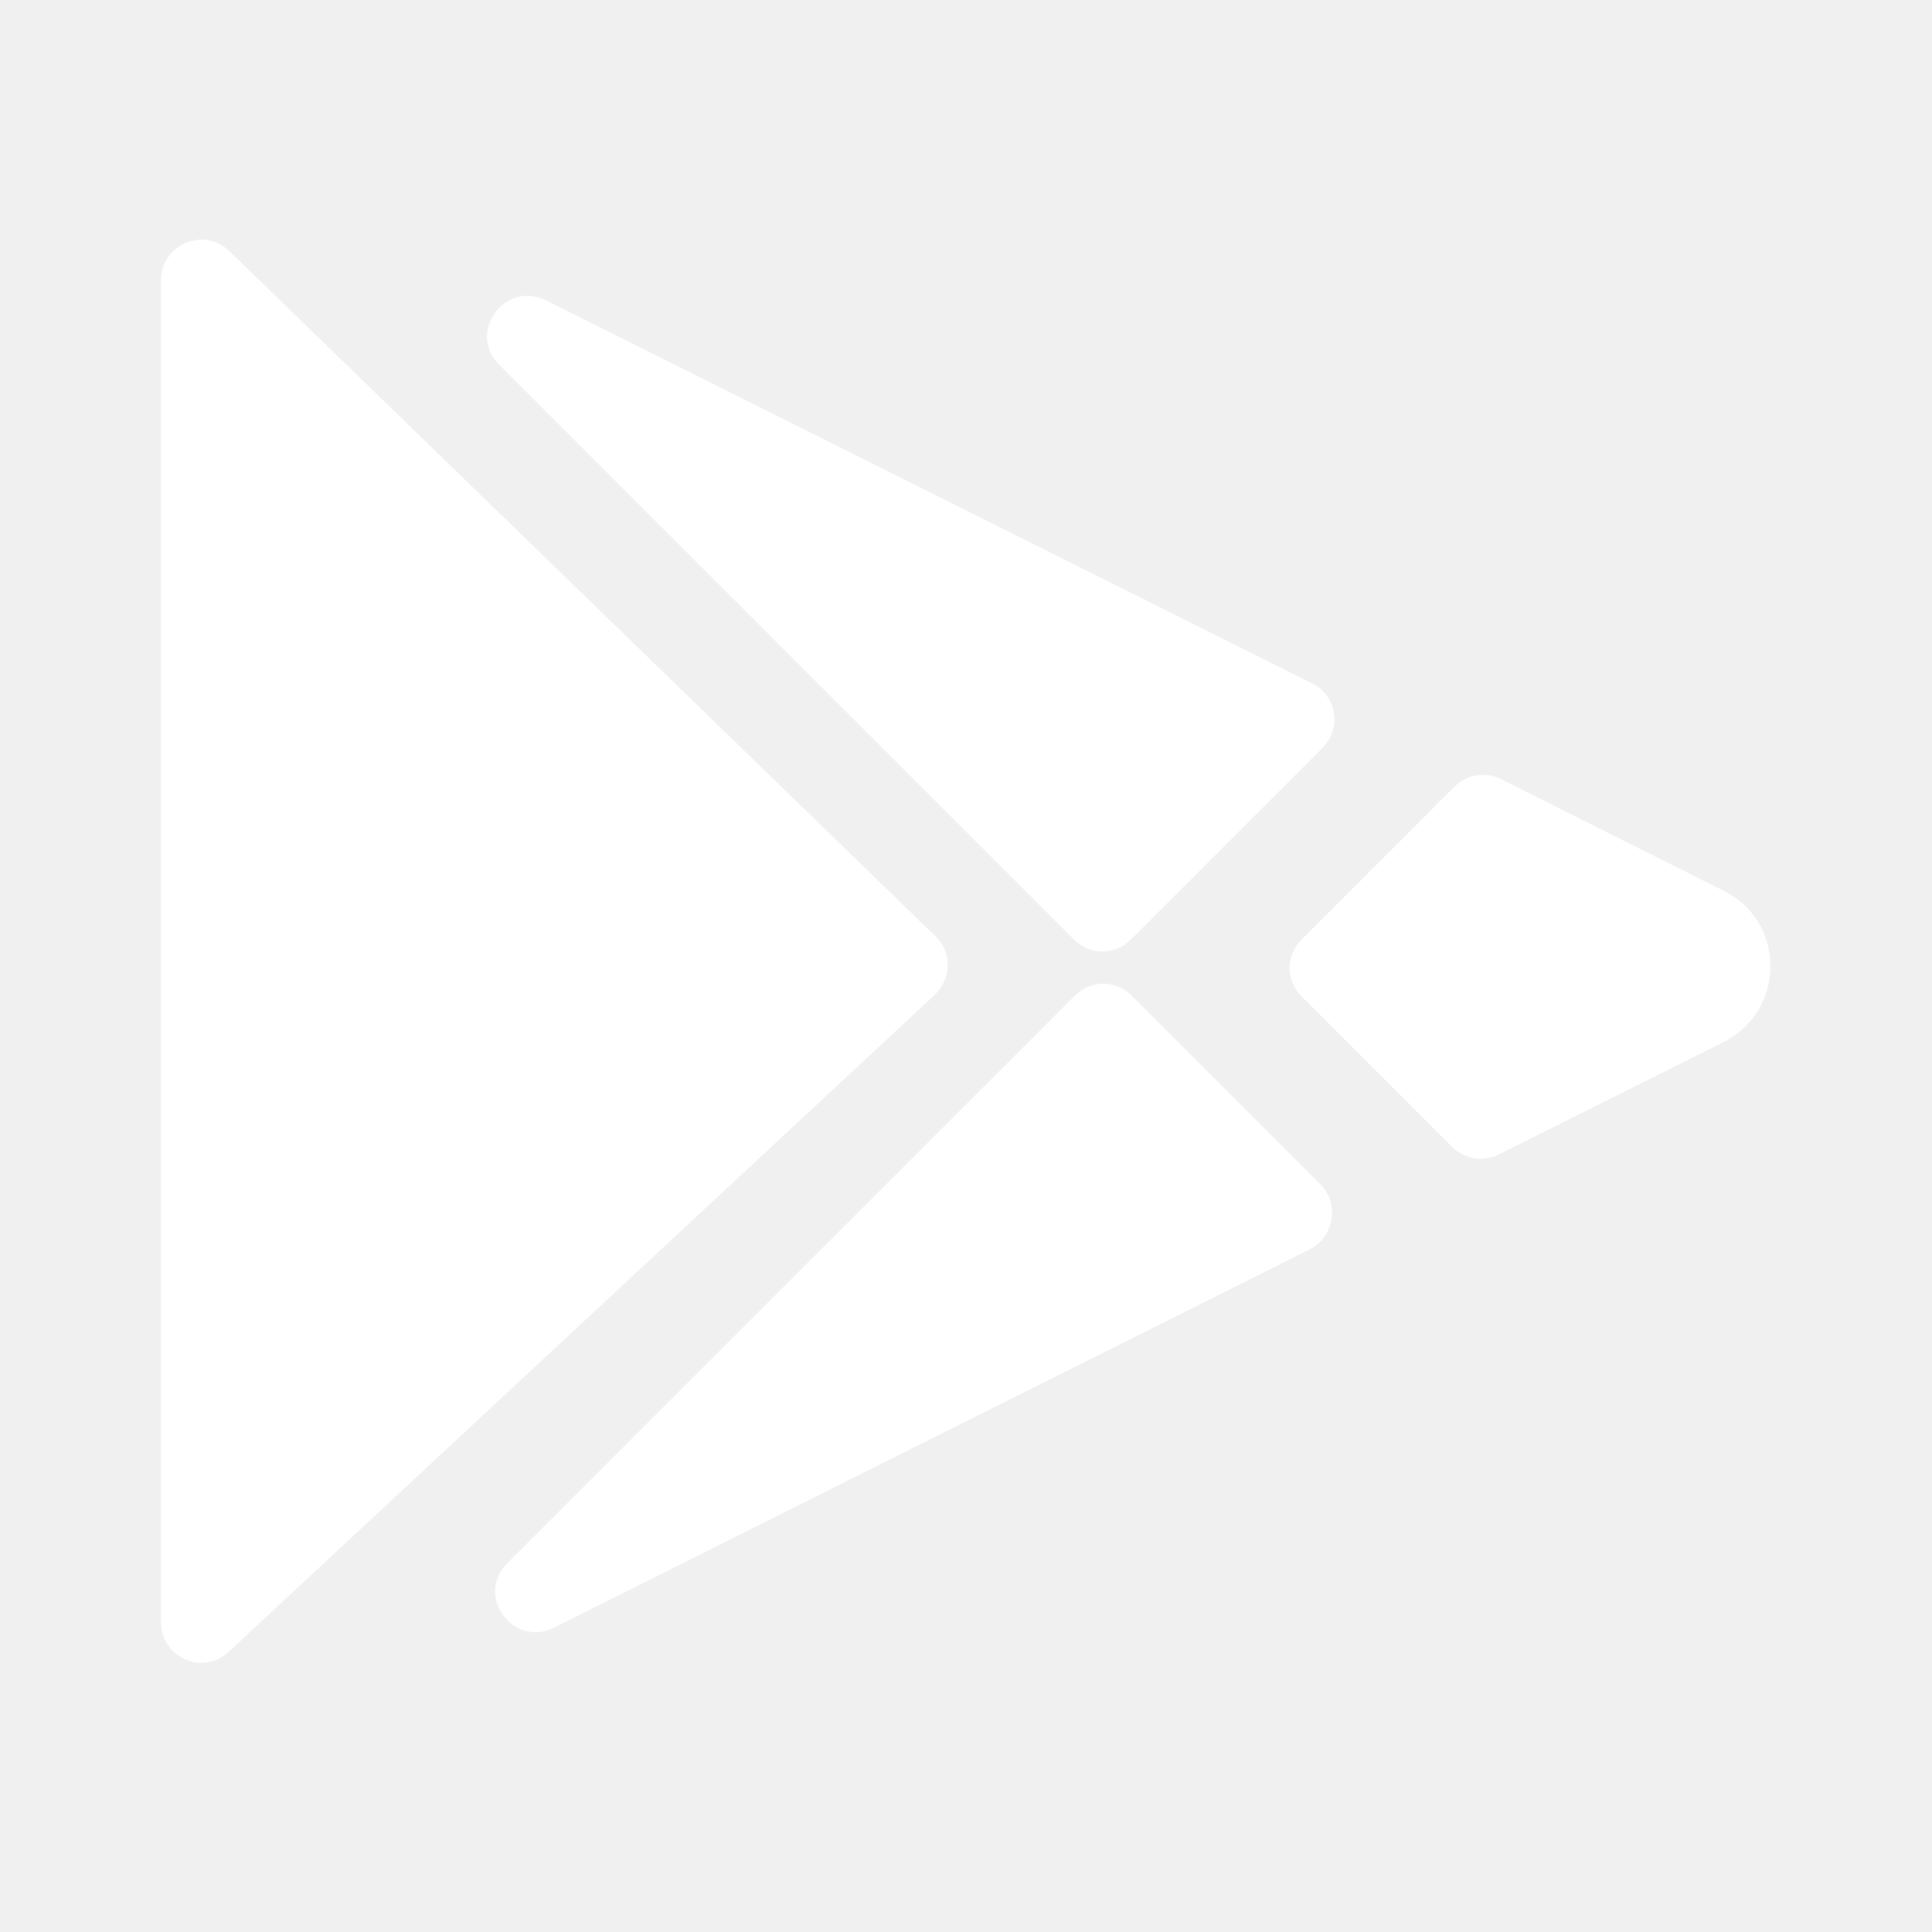
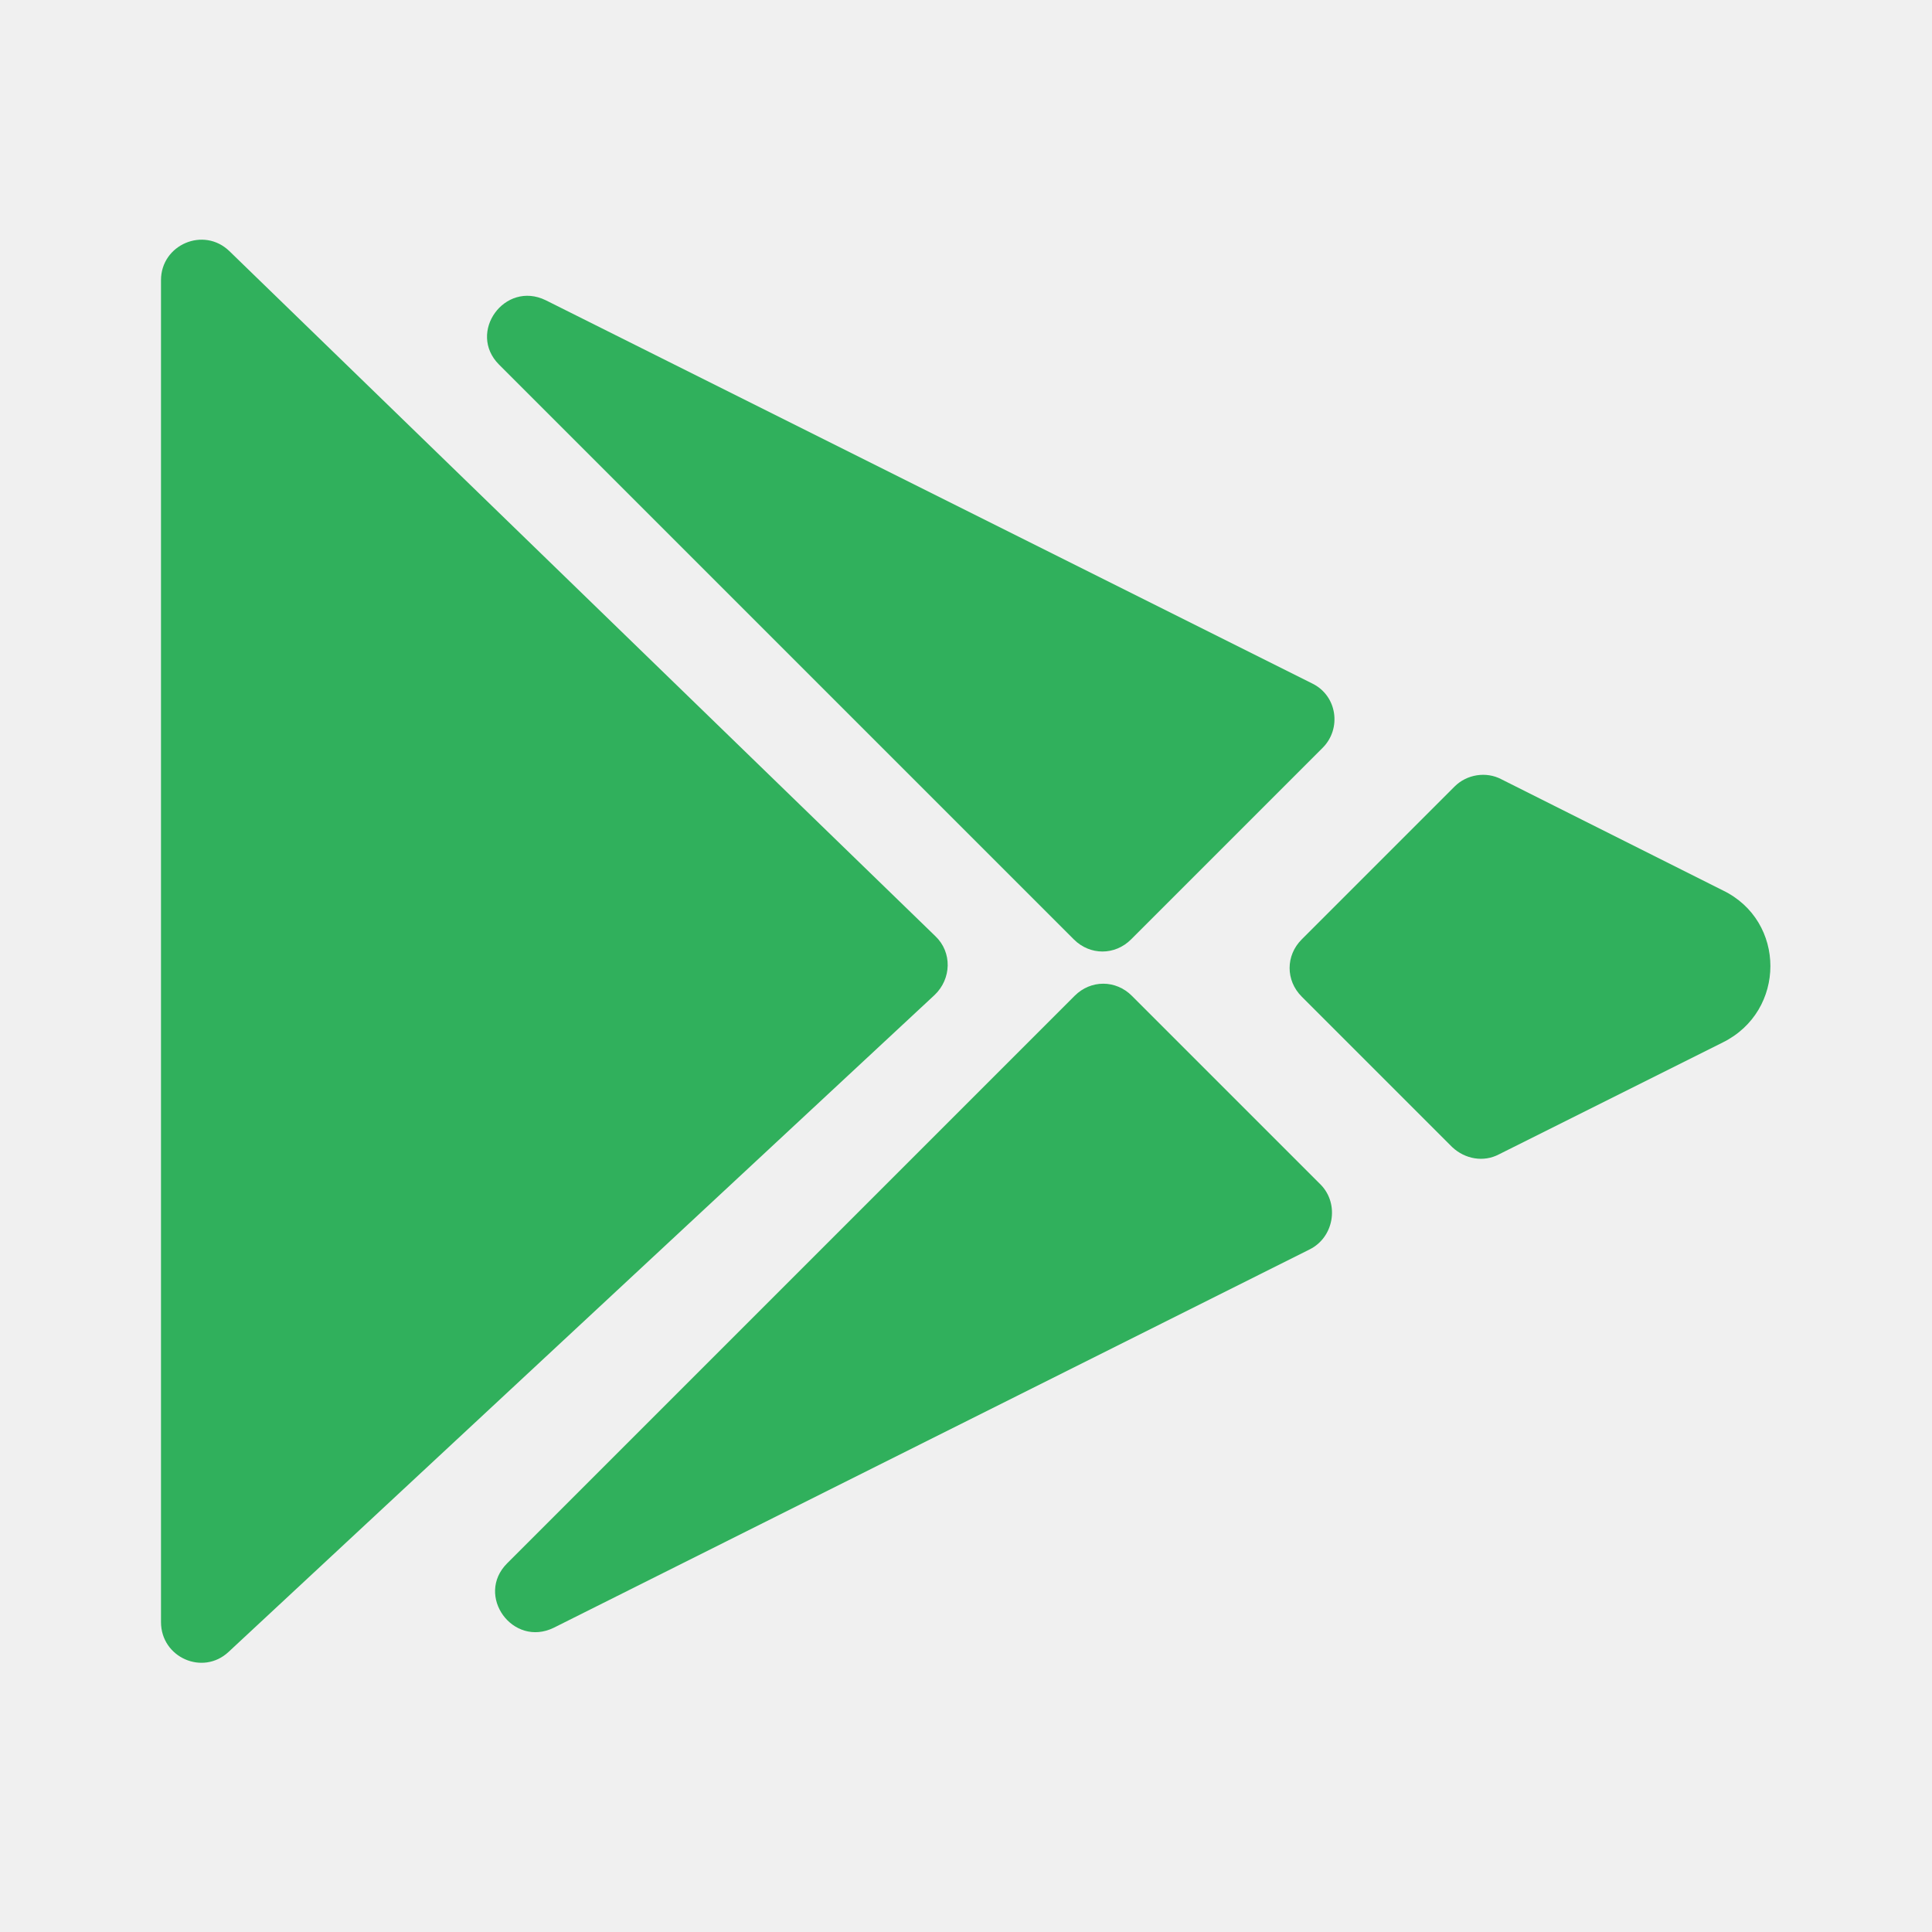
- <svg xmlns="http://www.w3.org/2000/svg" width="24" height="24" viewBox="0 0 24 24" fill="none">
-   <path d="M21.4 12.95L18.62 14.34C18.43 14.44 18.2 14.4 18.04 14.25L16.17 12.38C15.97 12.18 15.97 11.87 16.17 11.67L18.07 9.77C18.22 9.62 18.46 9.58 18.65 9.68L21.4 11.06C22.19 11.44 22.19 12.56 21.4 12.95Z" fill="white" />
-   <path d="M16.3 8.49C16.61 8.64 16.67 9.05 16.43 9.29L14.76 10.96L14.05 11.67C13.85 11.87 13.54 11.87 13.34 11.67L6.2 4.53C5.8 4.13 6.27 3.48 6.78 3.73L16.3 8.49Z" fill="white" />
-   <path d="M2 20.15V3.48C2 3.04 2.53 2.81 2.85 3.12L11.62 11.63C11.83 11.83 11.82 12.16 11.61 12.36L2.84 20.52C2.52 20.82 2 20.59 2 20.15Z" fill="white" />
-   <path d="M16.27 15.52L6.88 20.22C6.37 20.47 5.9 19.82 6.3 19.42L13.35 12.37C13.55 12.17 13.86 12.17 14.06 12.37L16.41 14.72C16.64 14.96 16.57 15.37 16.27 15.52Z" fill="white" />
+ <svg xmlns="http://www.w3.org/2000/svg" width="24" height="24" viewBox="0 0 24 24" fill="30b05c">
+   <path d="M21.4 12.95L18.62 14.34C18.43 14.44 18.2 14.4 18.04 14.25L16.17 12.38C15.97 12.18 15.97 11.87 16.17 11.67L18.07 9.77C18.22 9.62 18.46 9.58 18.65 9.68L21.4 11.06C22.19 11.44 22.19 12.56 21.4 12.95Z" fill="#30b05c" />
+   <path d="M16.3 8.49C16.61 8.64 16.67 9.05 16.43 9.29L14.76 10.96L14.05 11.67C13.85 11.87 13.54 11.87 13.34 11.67L6.2 4.53C5.8 4.13 6.27 3.48 6.78 3.73L16.3 8.49Z" fill="#30b05c" />
+   <path d="M2 20.15V3.48C2 3.04 2.53 2.81 2.85 3.12L11.62 11.63C11.83 11.83 11.82 12.16 11.61 12.36L2.84 20.52C2.52 20.82 2 20.59 2 20.15Z" fill="#30b05c" />
+   <path d="M16.27 15.52L6.88 20.22C6.37 20.47 5.9 19.82 6.3 19.42L13.35 12.37C13.55 12.17 13.86 12.17 14.06 12.37L16.41 14.72C16.64 14.96 16.57 15.37 16.27 15.52Z" fill="#30b05c" />
</svg>
